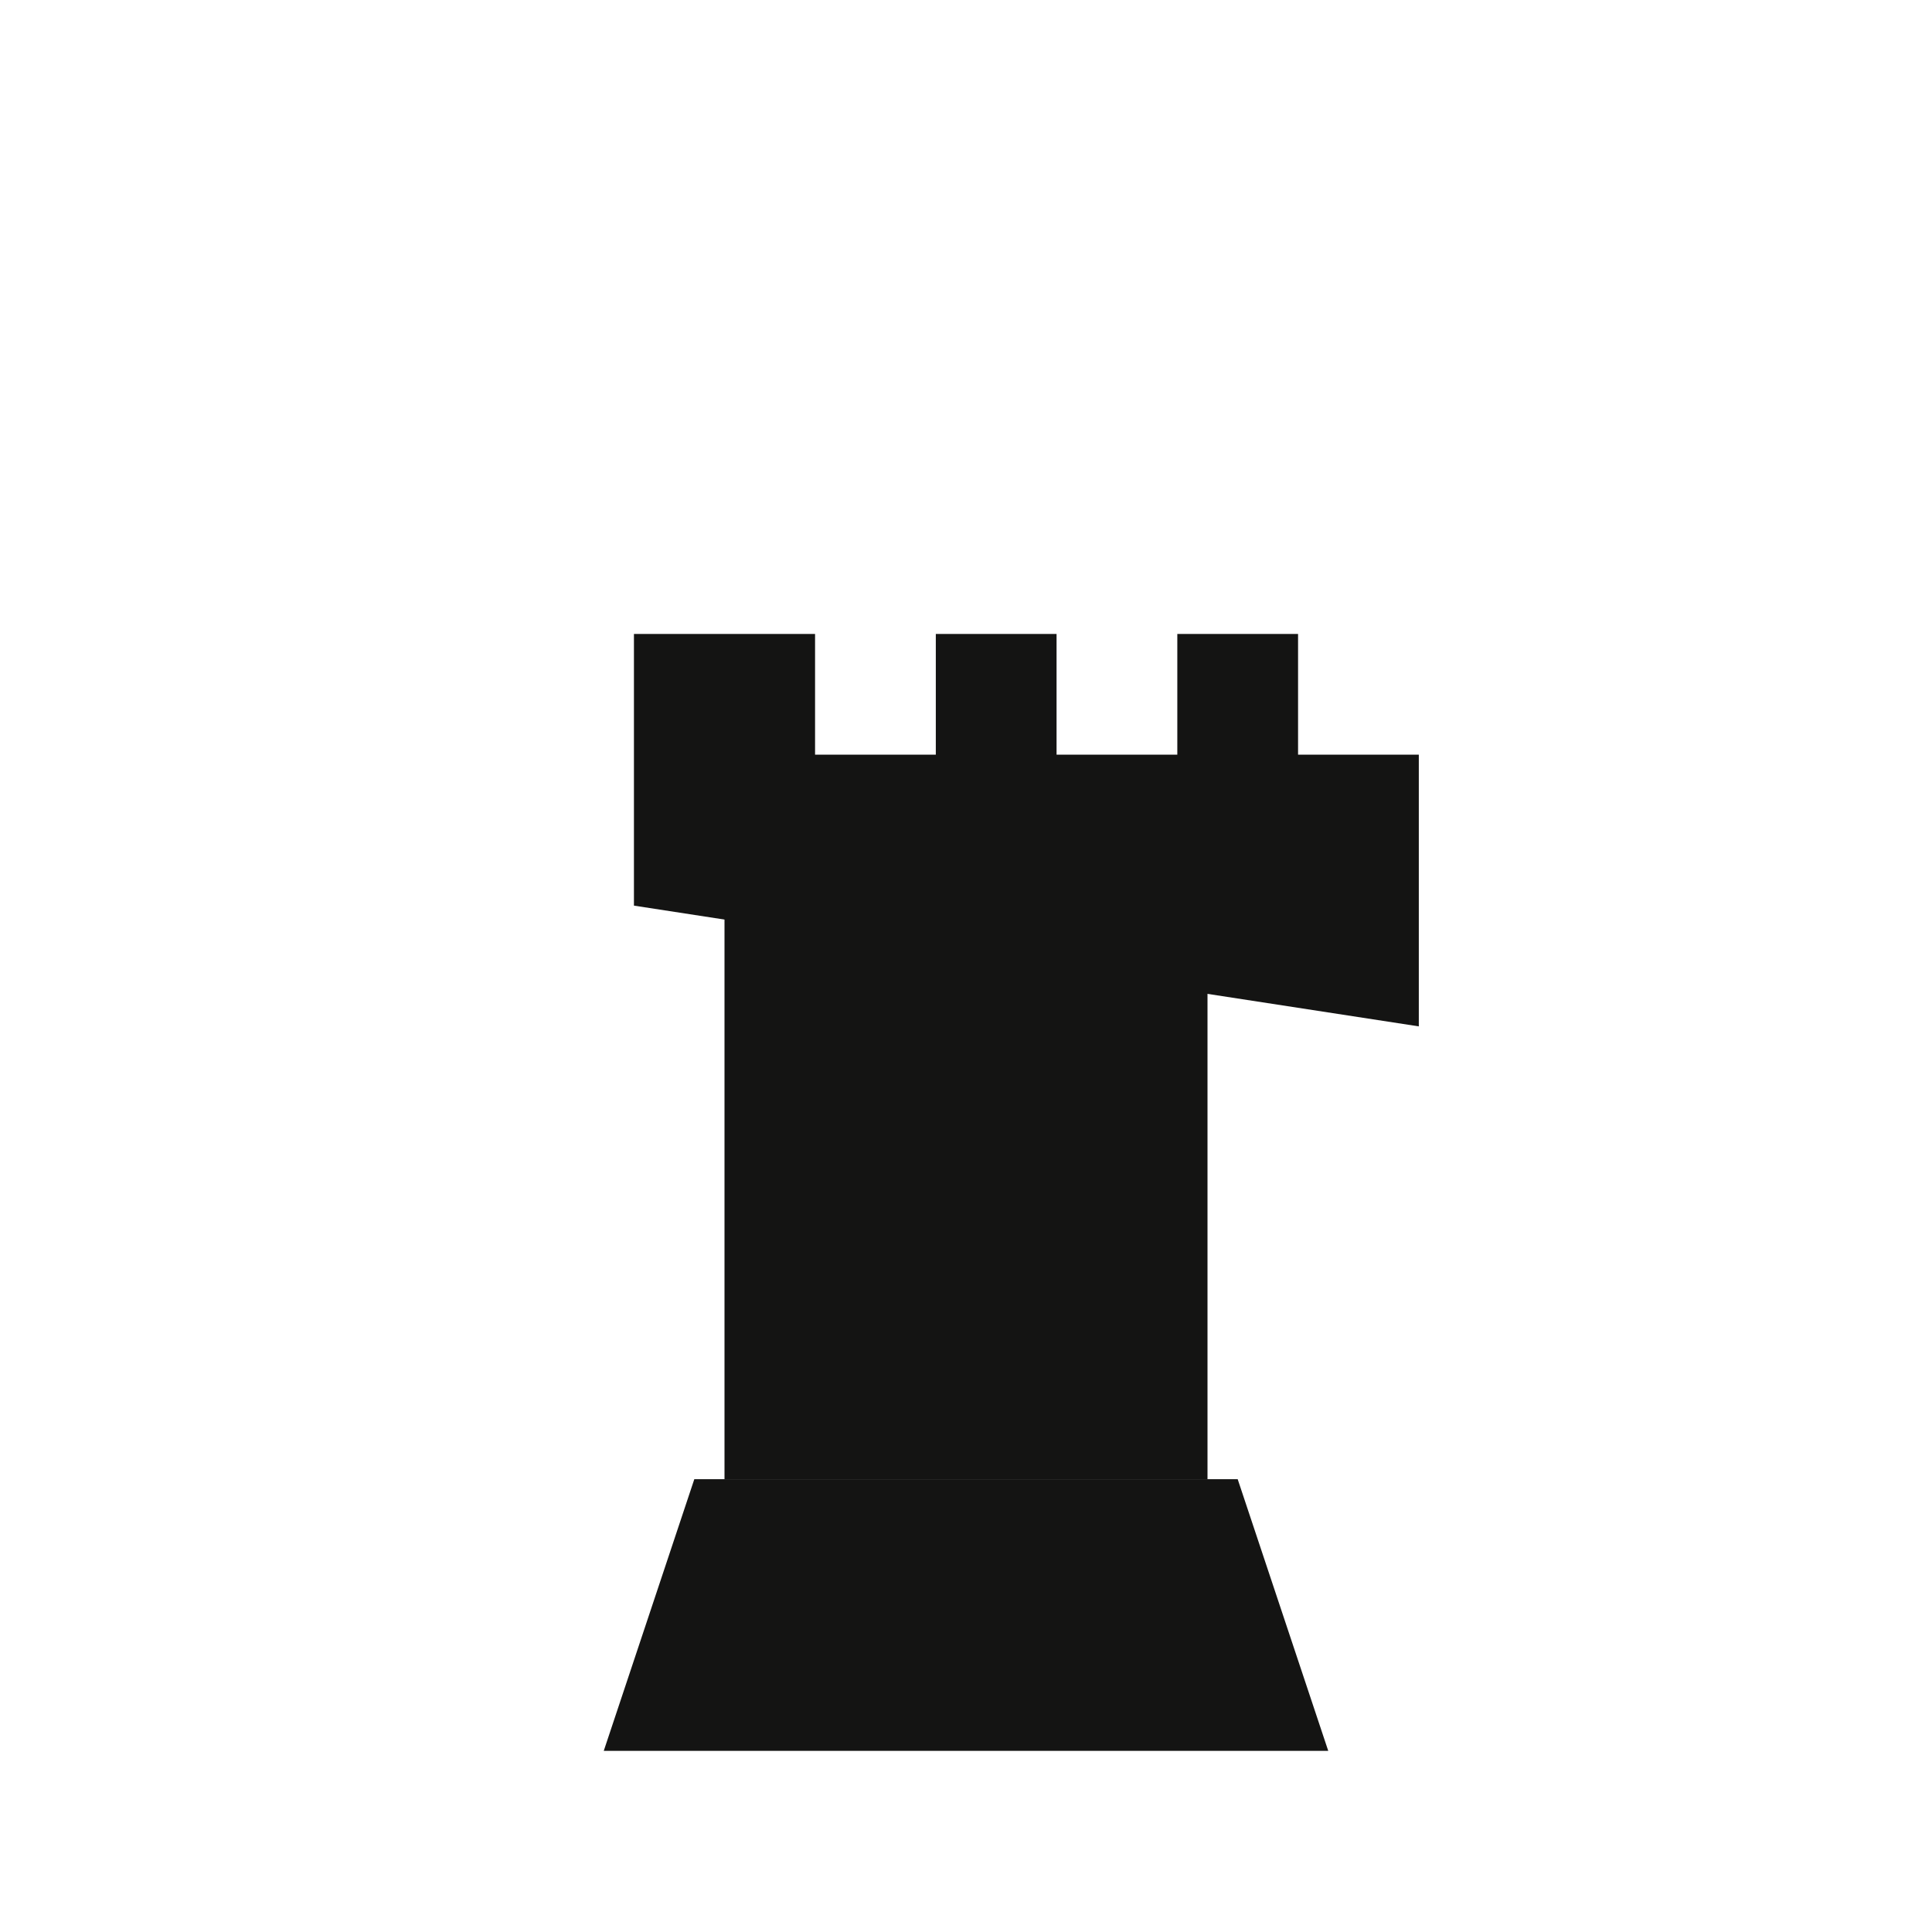
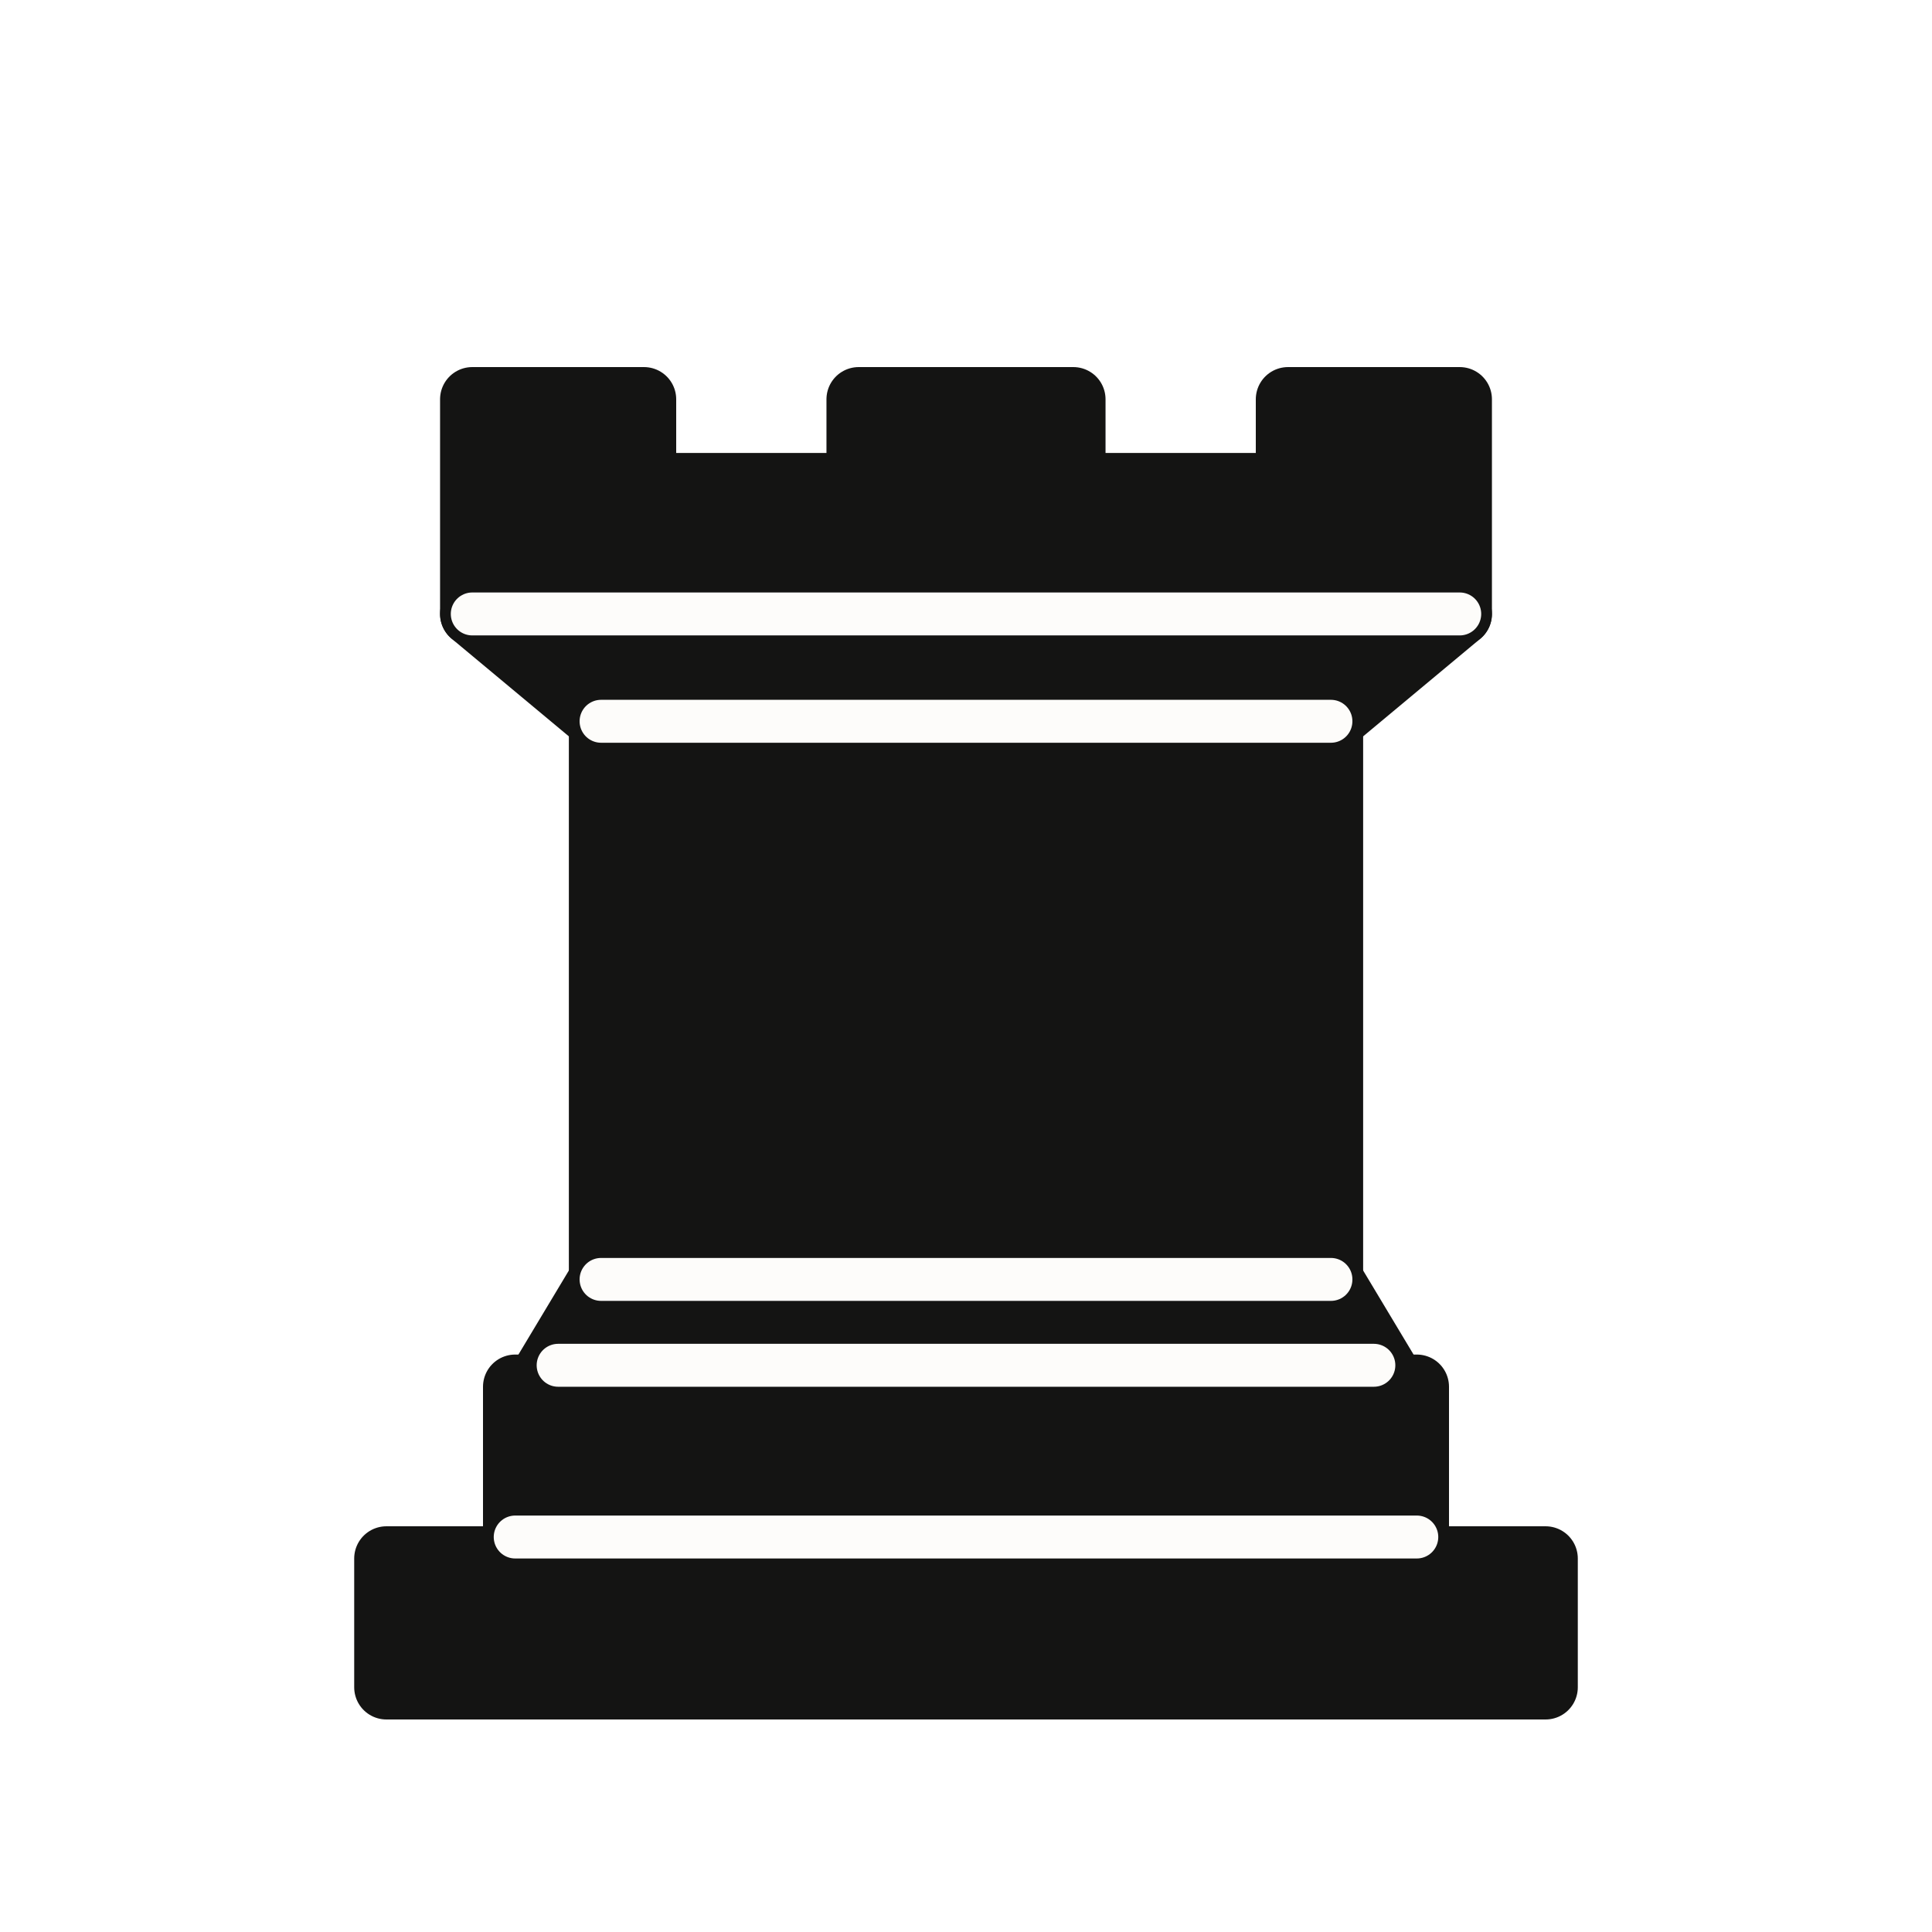
- <svg xmlns="http://www.w3.org/2000/svg" viewBox="0 0 64 64">
-   <path d="M20 58h24l-3-9H23z" fill="#141413" />
-   <path d="M24 30h16v19H24z" fill="#141413" />
-   <path d="M21 30v-9h6v4h4v-4h4v4h4v-4h4v4h4v9z" fill="#141413" />
+ <svg xmlns="http://www.w3.org/2000/svg" viewBox="0 0 45 45">
+   <g style="opacity:1; fill:#141413; fill-opacity:1; fill-rule:evenodd; stroke:#141413; stroke-width:1.5; stroke-linecap:round;stroke-linejoin:round;stroke-miterlimit:4; stroke-dasharray:none; stroke-opacity:1;" transform="translate(0,0.3)">
+     <path d="M 9,39 L 36,39 L 36,36 L 9,36 L 9,39 z " style="stroke-linecap:butt;" />
+     <path d="M 12.5,32 L 14,29.5 L 31,29.5 L 32.5,32 L 12.5,32 z " style="stroke-linecap:butt;" />
+     <path d="M 12,36 L 12,32 L 33,32 L 33,36 L 12,36 z " style="stroke-linecap:butt;" />
+     <path d="M 14,29.5 L 14,16.5 L 31,16.5 L 31,29.5 L 14,29.5 z " style="stroke-linecap:butt;stroke-linejoin:miter;" />
+     <path d="M 14,16.5 L 11,14 L 34,14 L 31,16.5 L 14,16.5 z " style="stroke-linecap:butt;" />
+     <path d="M 11,14 L 11,9 L 15,9 L 15,11 L 20,11 L 20,9 L 25,9 L 25,11 L 30,11 L 30,9 L 34,9 L 34,14 L 11,14 z " style="stroke-linecap:butt;" />
+     <path d="M 12,35.5 L 33,35.5 L 33,35.5" style="fill:none; stroke:#fdfcfa; stroke-width:1; stroke-linejoin:miter;" />
+     <path d="M 13,31.5 L 32,31.5" style="fill:none; stroke:#fdfcfa; stroke-width:1; stroke-linejoin:miter;" />
+     <path d="M 14,29.5 L 31,29.5" style="fill:none; stroke:#fdfcfa; stroke-width:1; stroke-linejoin:miter;" />
+     <path d="M 14,16.5 L 31,16.5" style="fill:none; stroke:#fdfcfa; stroke-width:1; stroke-linejoin:miter;" />
+     <path d="M 11,14 L 34,14" style="fill:none; stroke:#fdfcfa; stroke-width:1; stroke-linejoin:miter;" />
+   </g>
</svg>
